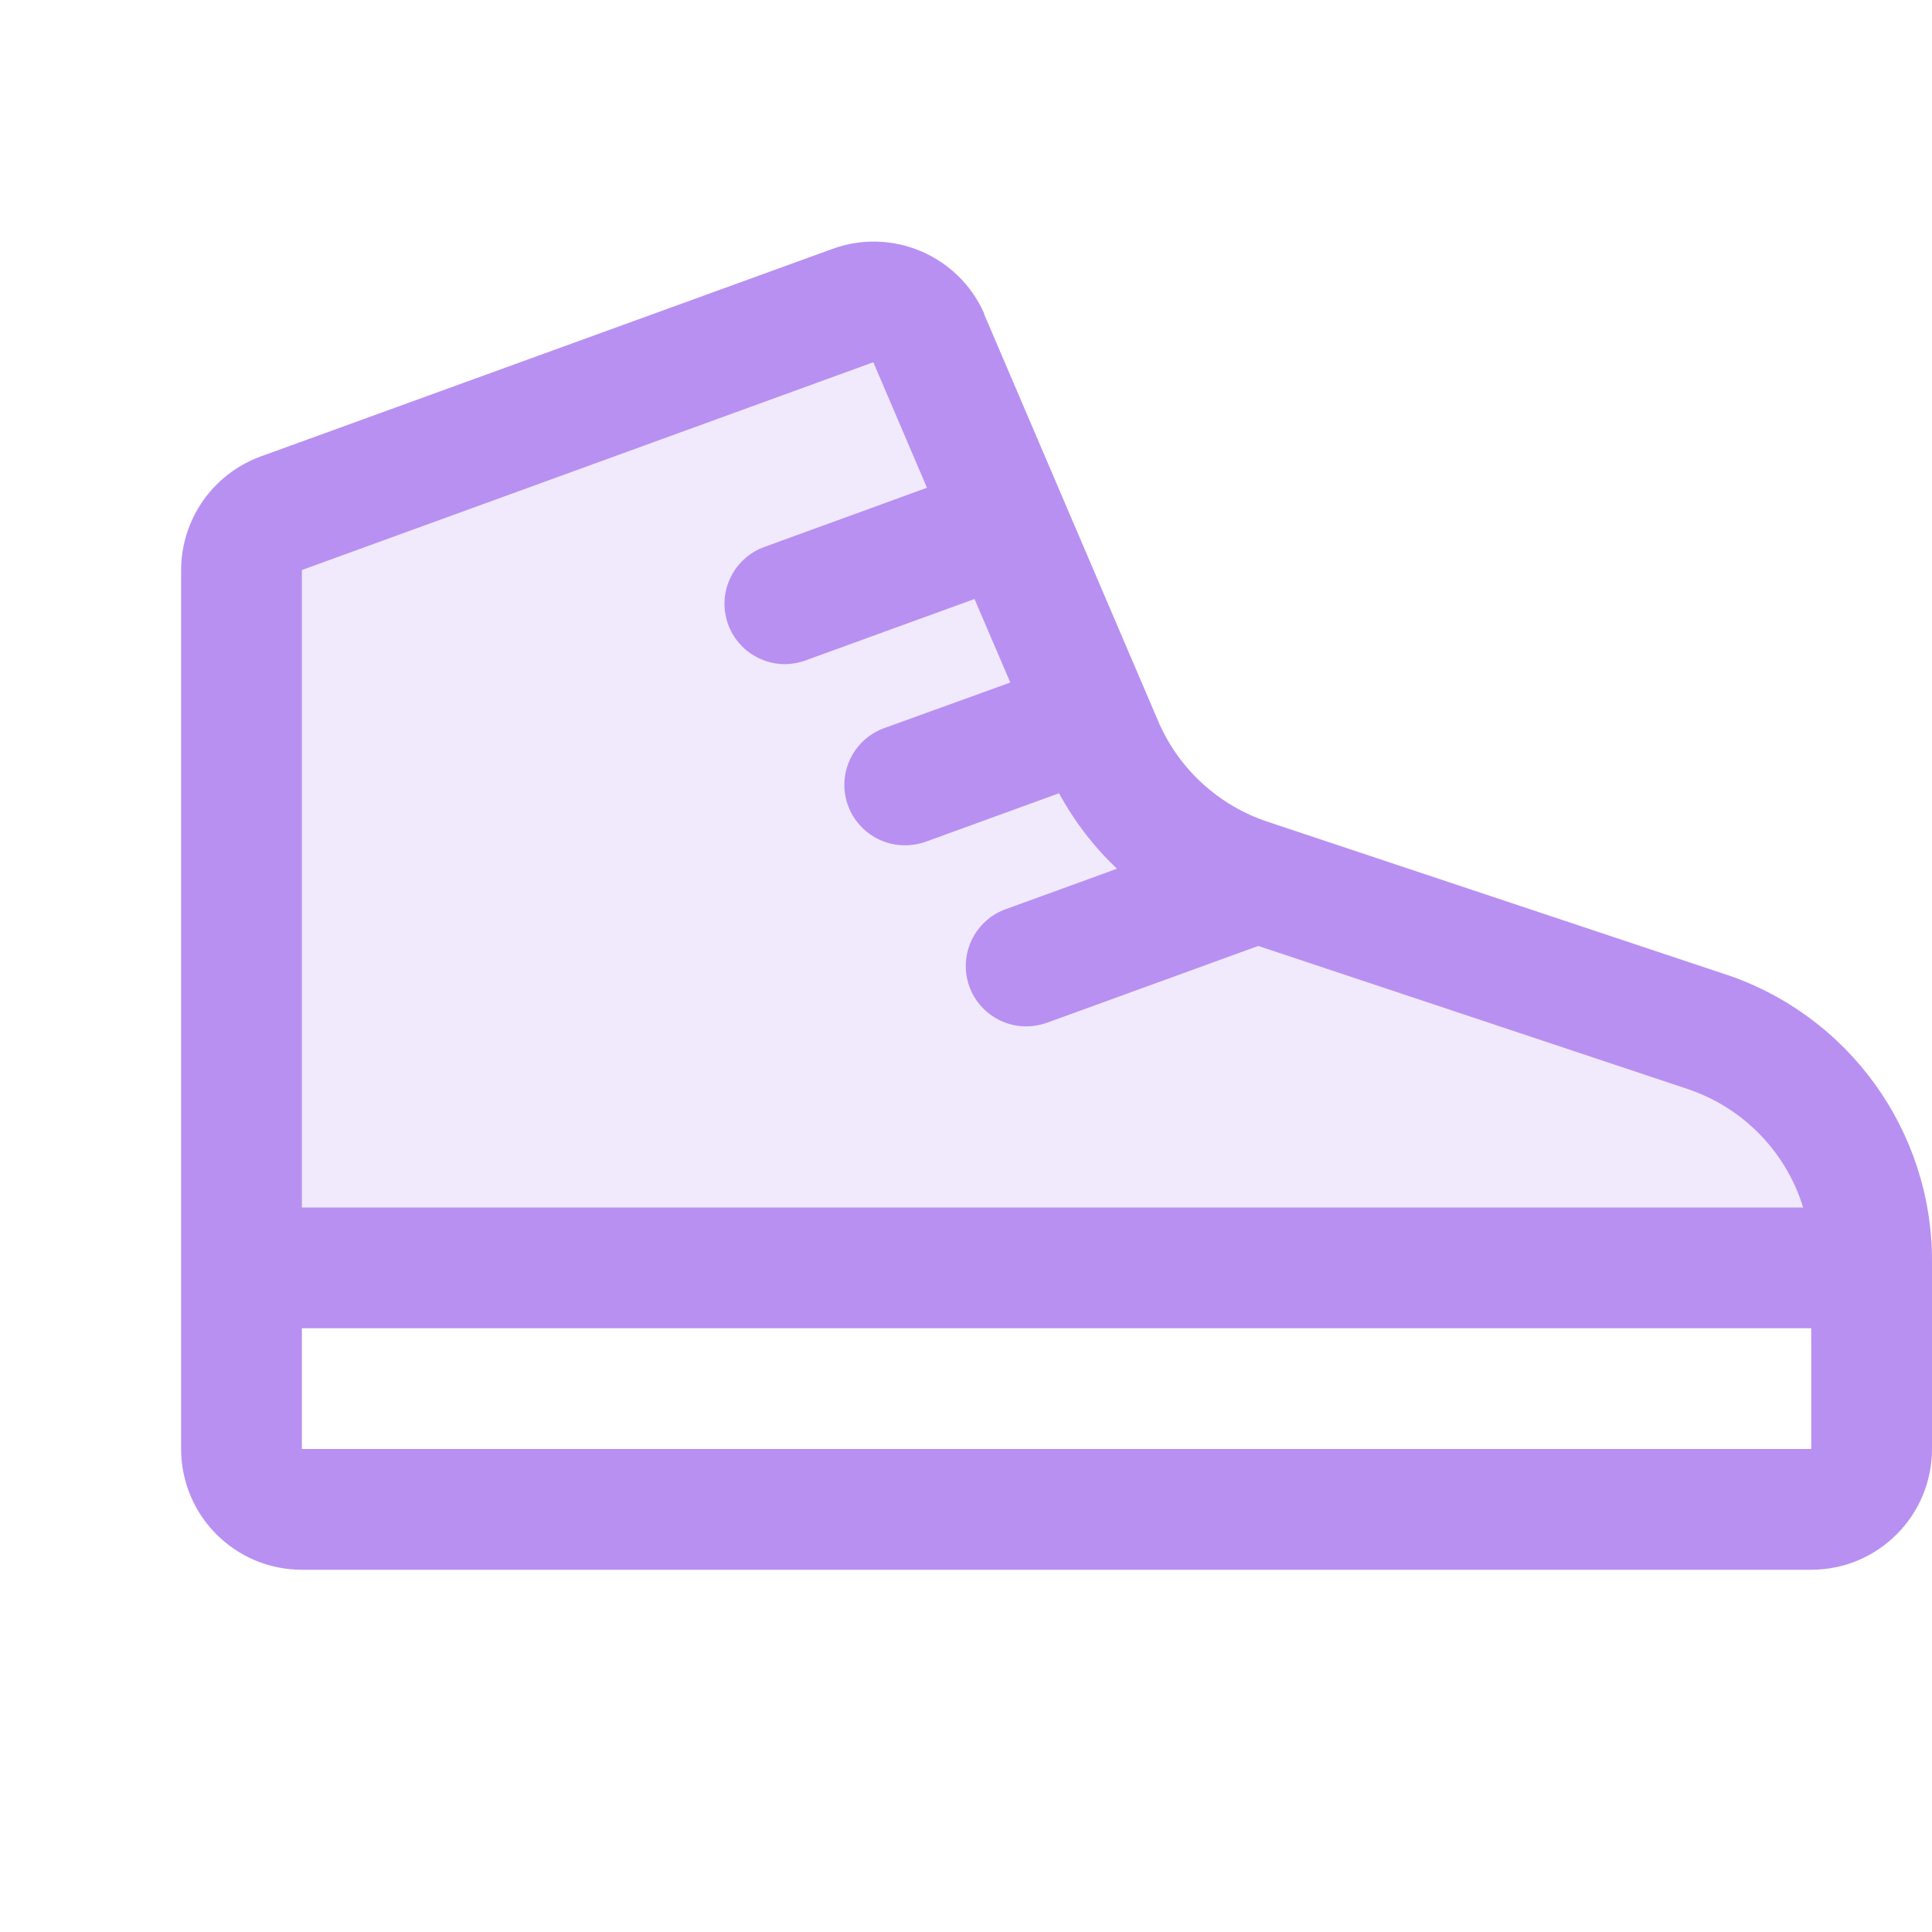
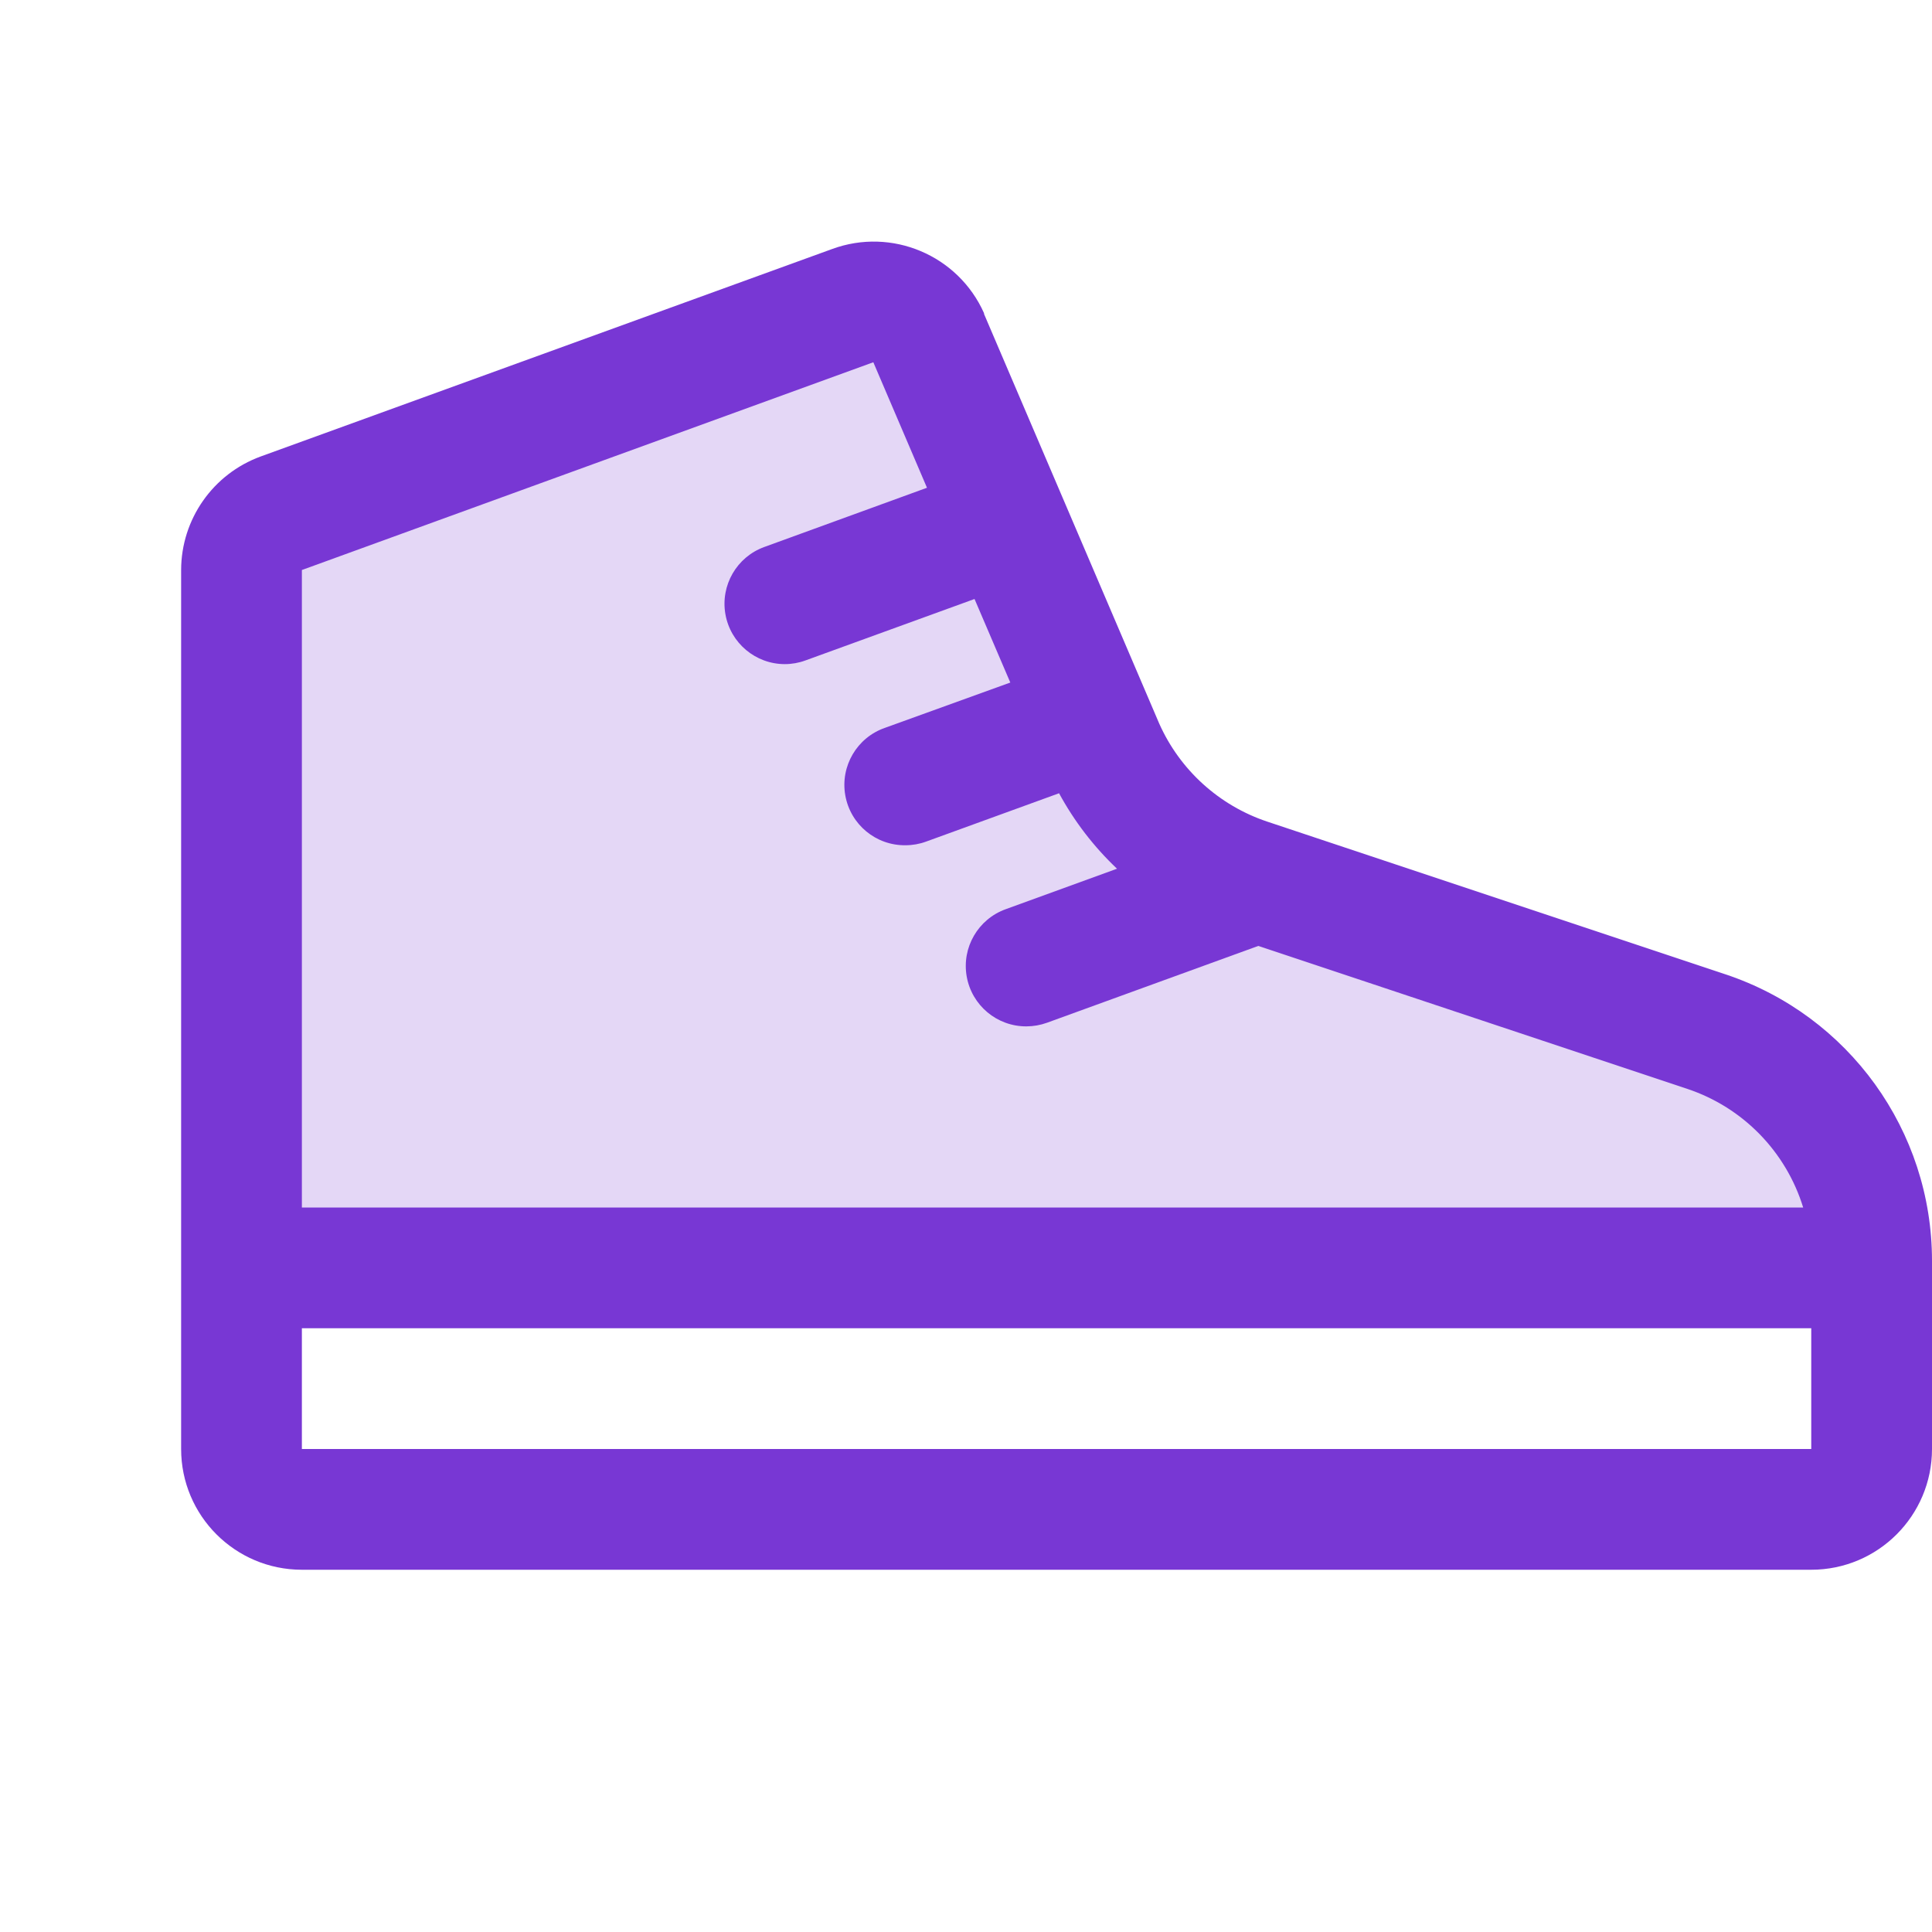
- <svg xmlns="http://www.w3.org/2000/svg" viewBox="0 0 256 256" fill="#b890f2">
+ <svg xmlns="http://www.w3.org/2000/svg" viewBox="0 0 256 256" fill="#7837d4">
  <path d="M248,167.06V168H32V75.54A8,8,0,0,1,37.27,68L113,40.48a8,8,0,0,1,10,4.27L146.27,99.1a32,32,0,0,0,19.12,17.36l60.73,20.25A32,32,0,0,1,248,167.06Z" opacity="0.2" />
  <path d="M228.65,129.11l-60.73-20.24a24,24,0,0,1-14.32-13L130.39,41.6s0-.07,0-.1A16,16,0,0,0,110.25,33L34.53,60.49A16.05,16.05,0,0,0,24,75.53V192a16,16,0,0,0,16,16H240a16,16,0,0,0,16-16V167.06A40,40,0,0,0,228.65,129.11ZM40,75.53,115.72,48l7.11,16.63-21.56,7.85A8,8,0,0,0,104,88a7.91,7.91,0,0,0,2.73-.49l22.4-8.14,4.74,11.07-16.6,6A8,8,0,0,0,120,112a7.91,7.91,0,0,0,2.73-.49l17.6-6.4a40.06,40.06,0,0,0,7.68,10l-14.74,5.36A8,8,0,0,0,136,136a8.14,8.14,0,0,0,2.73-.48l28-10.18,56.87,18.95A24,24,0,0,1,238.93,160H40ZM240,192H40V176H240Z" />
</svg>
